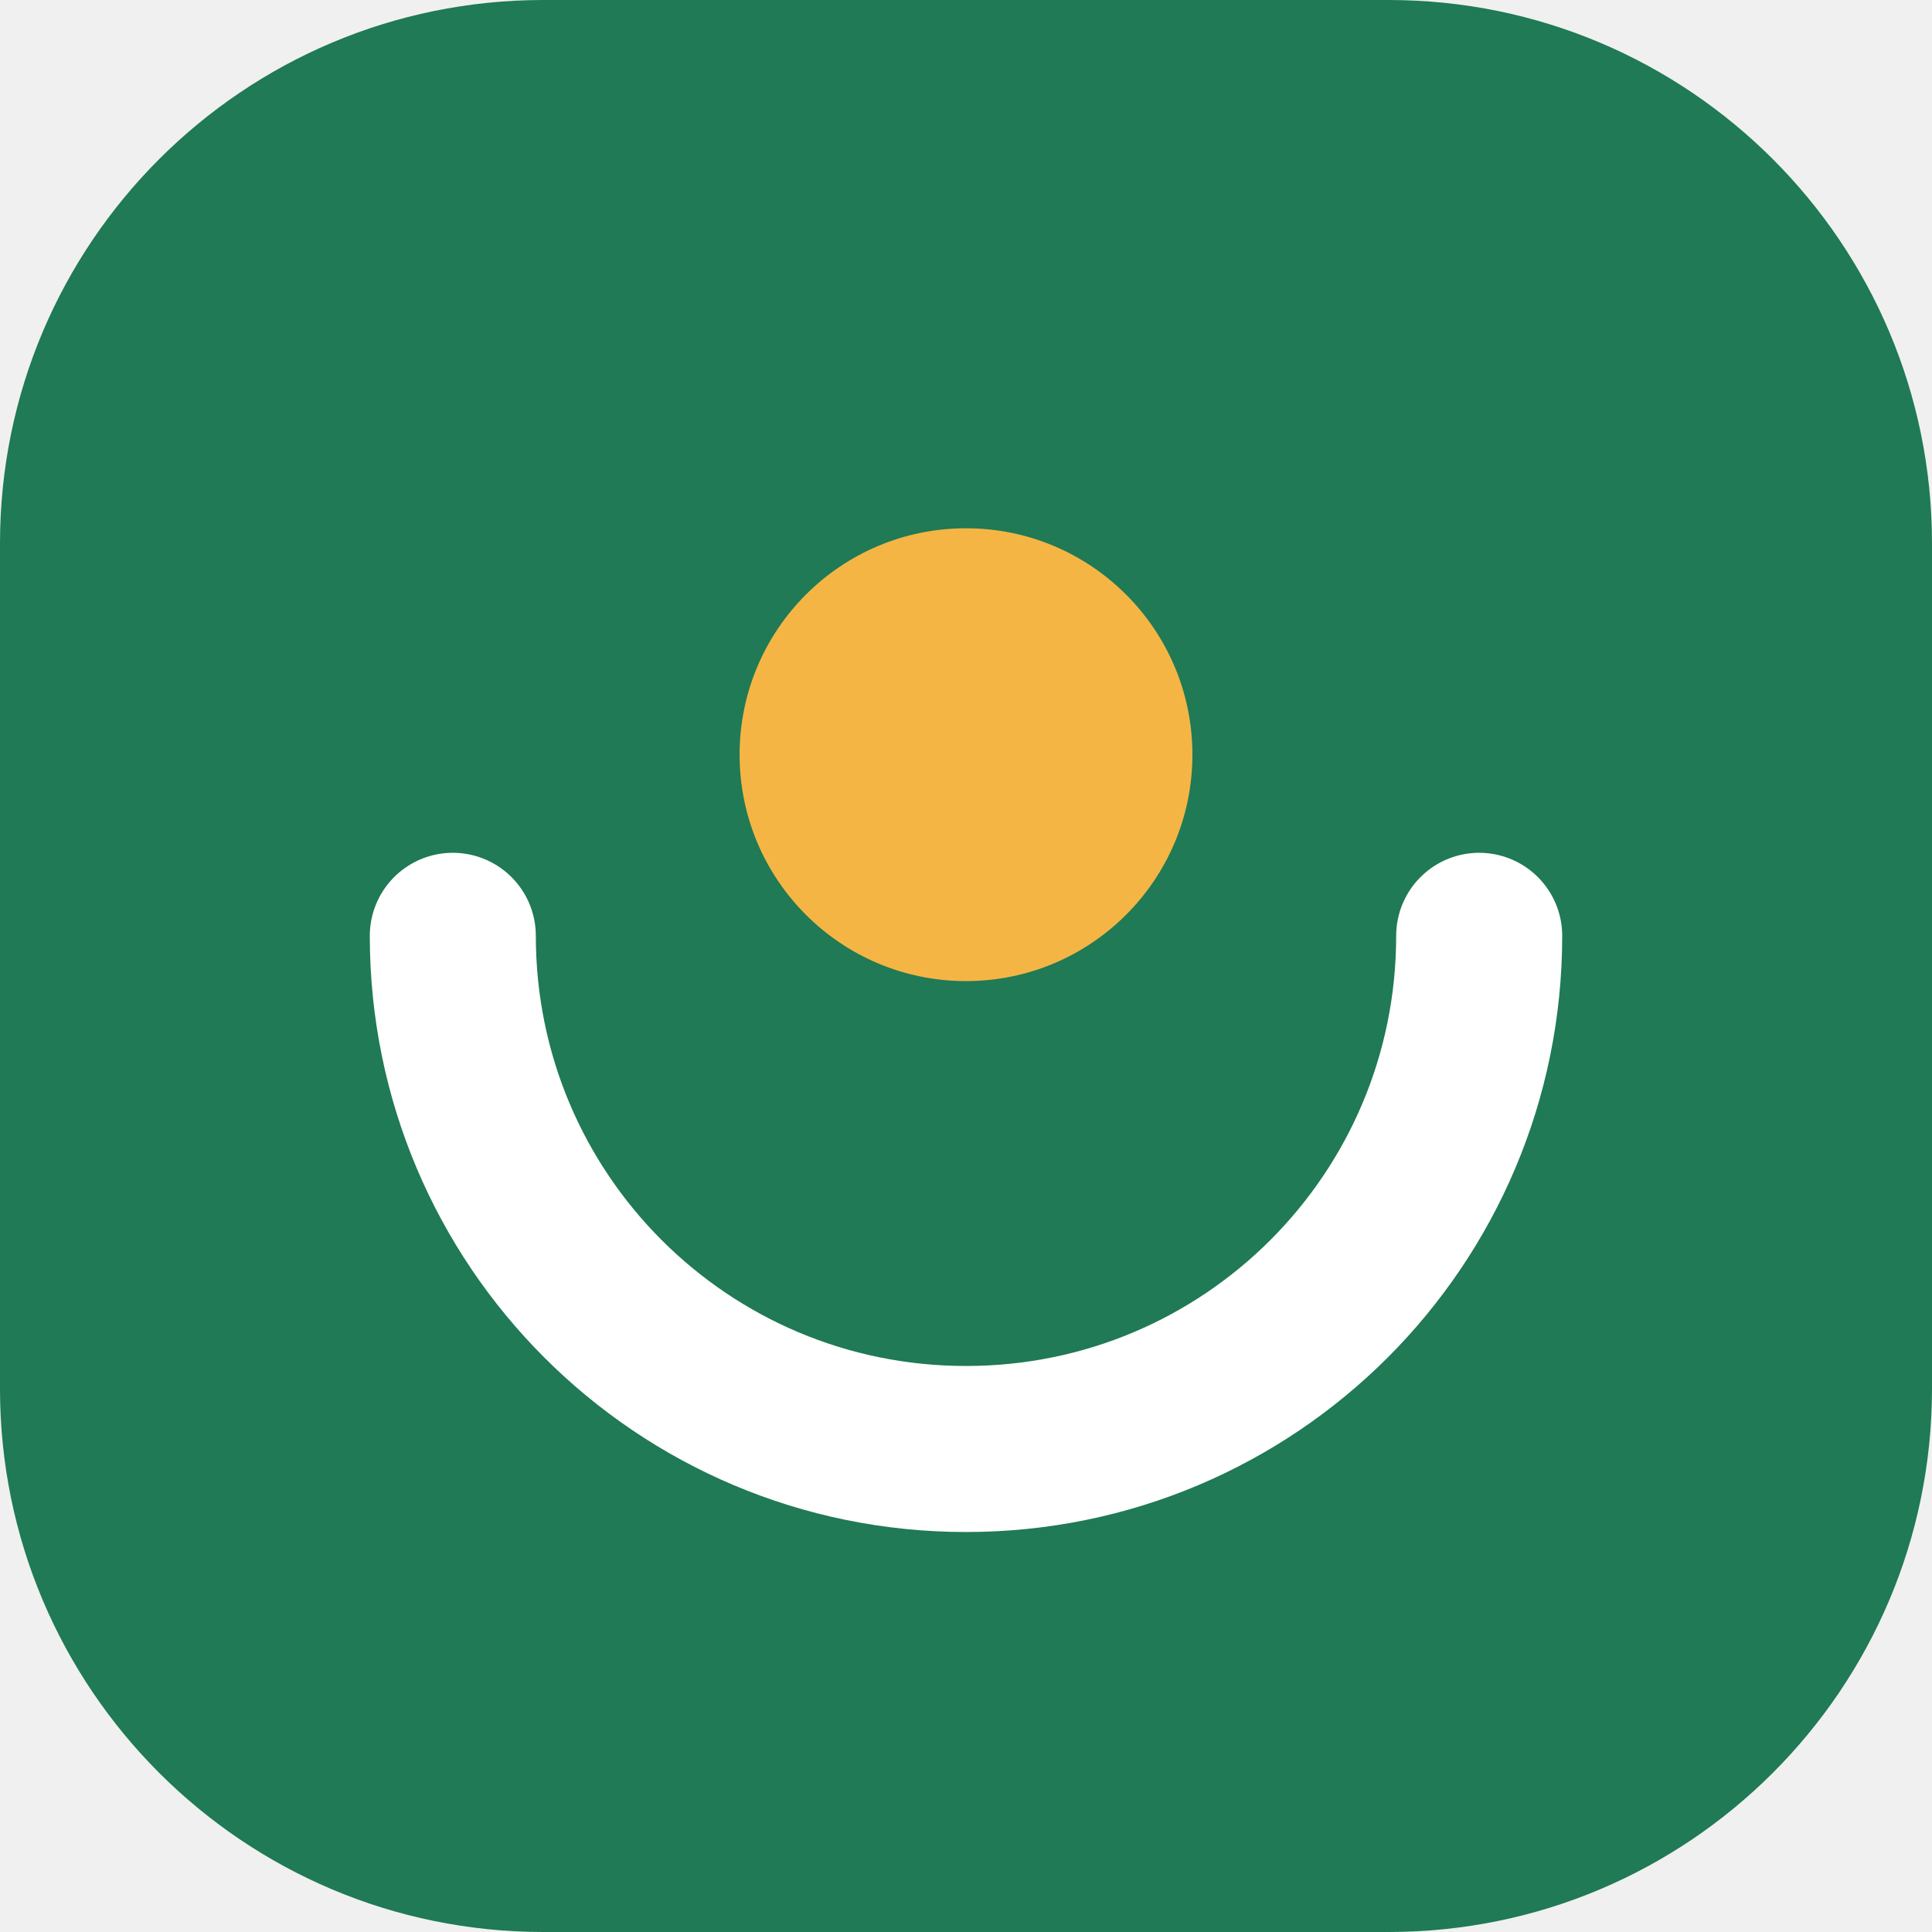
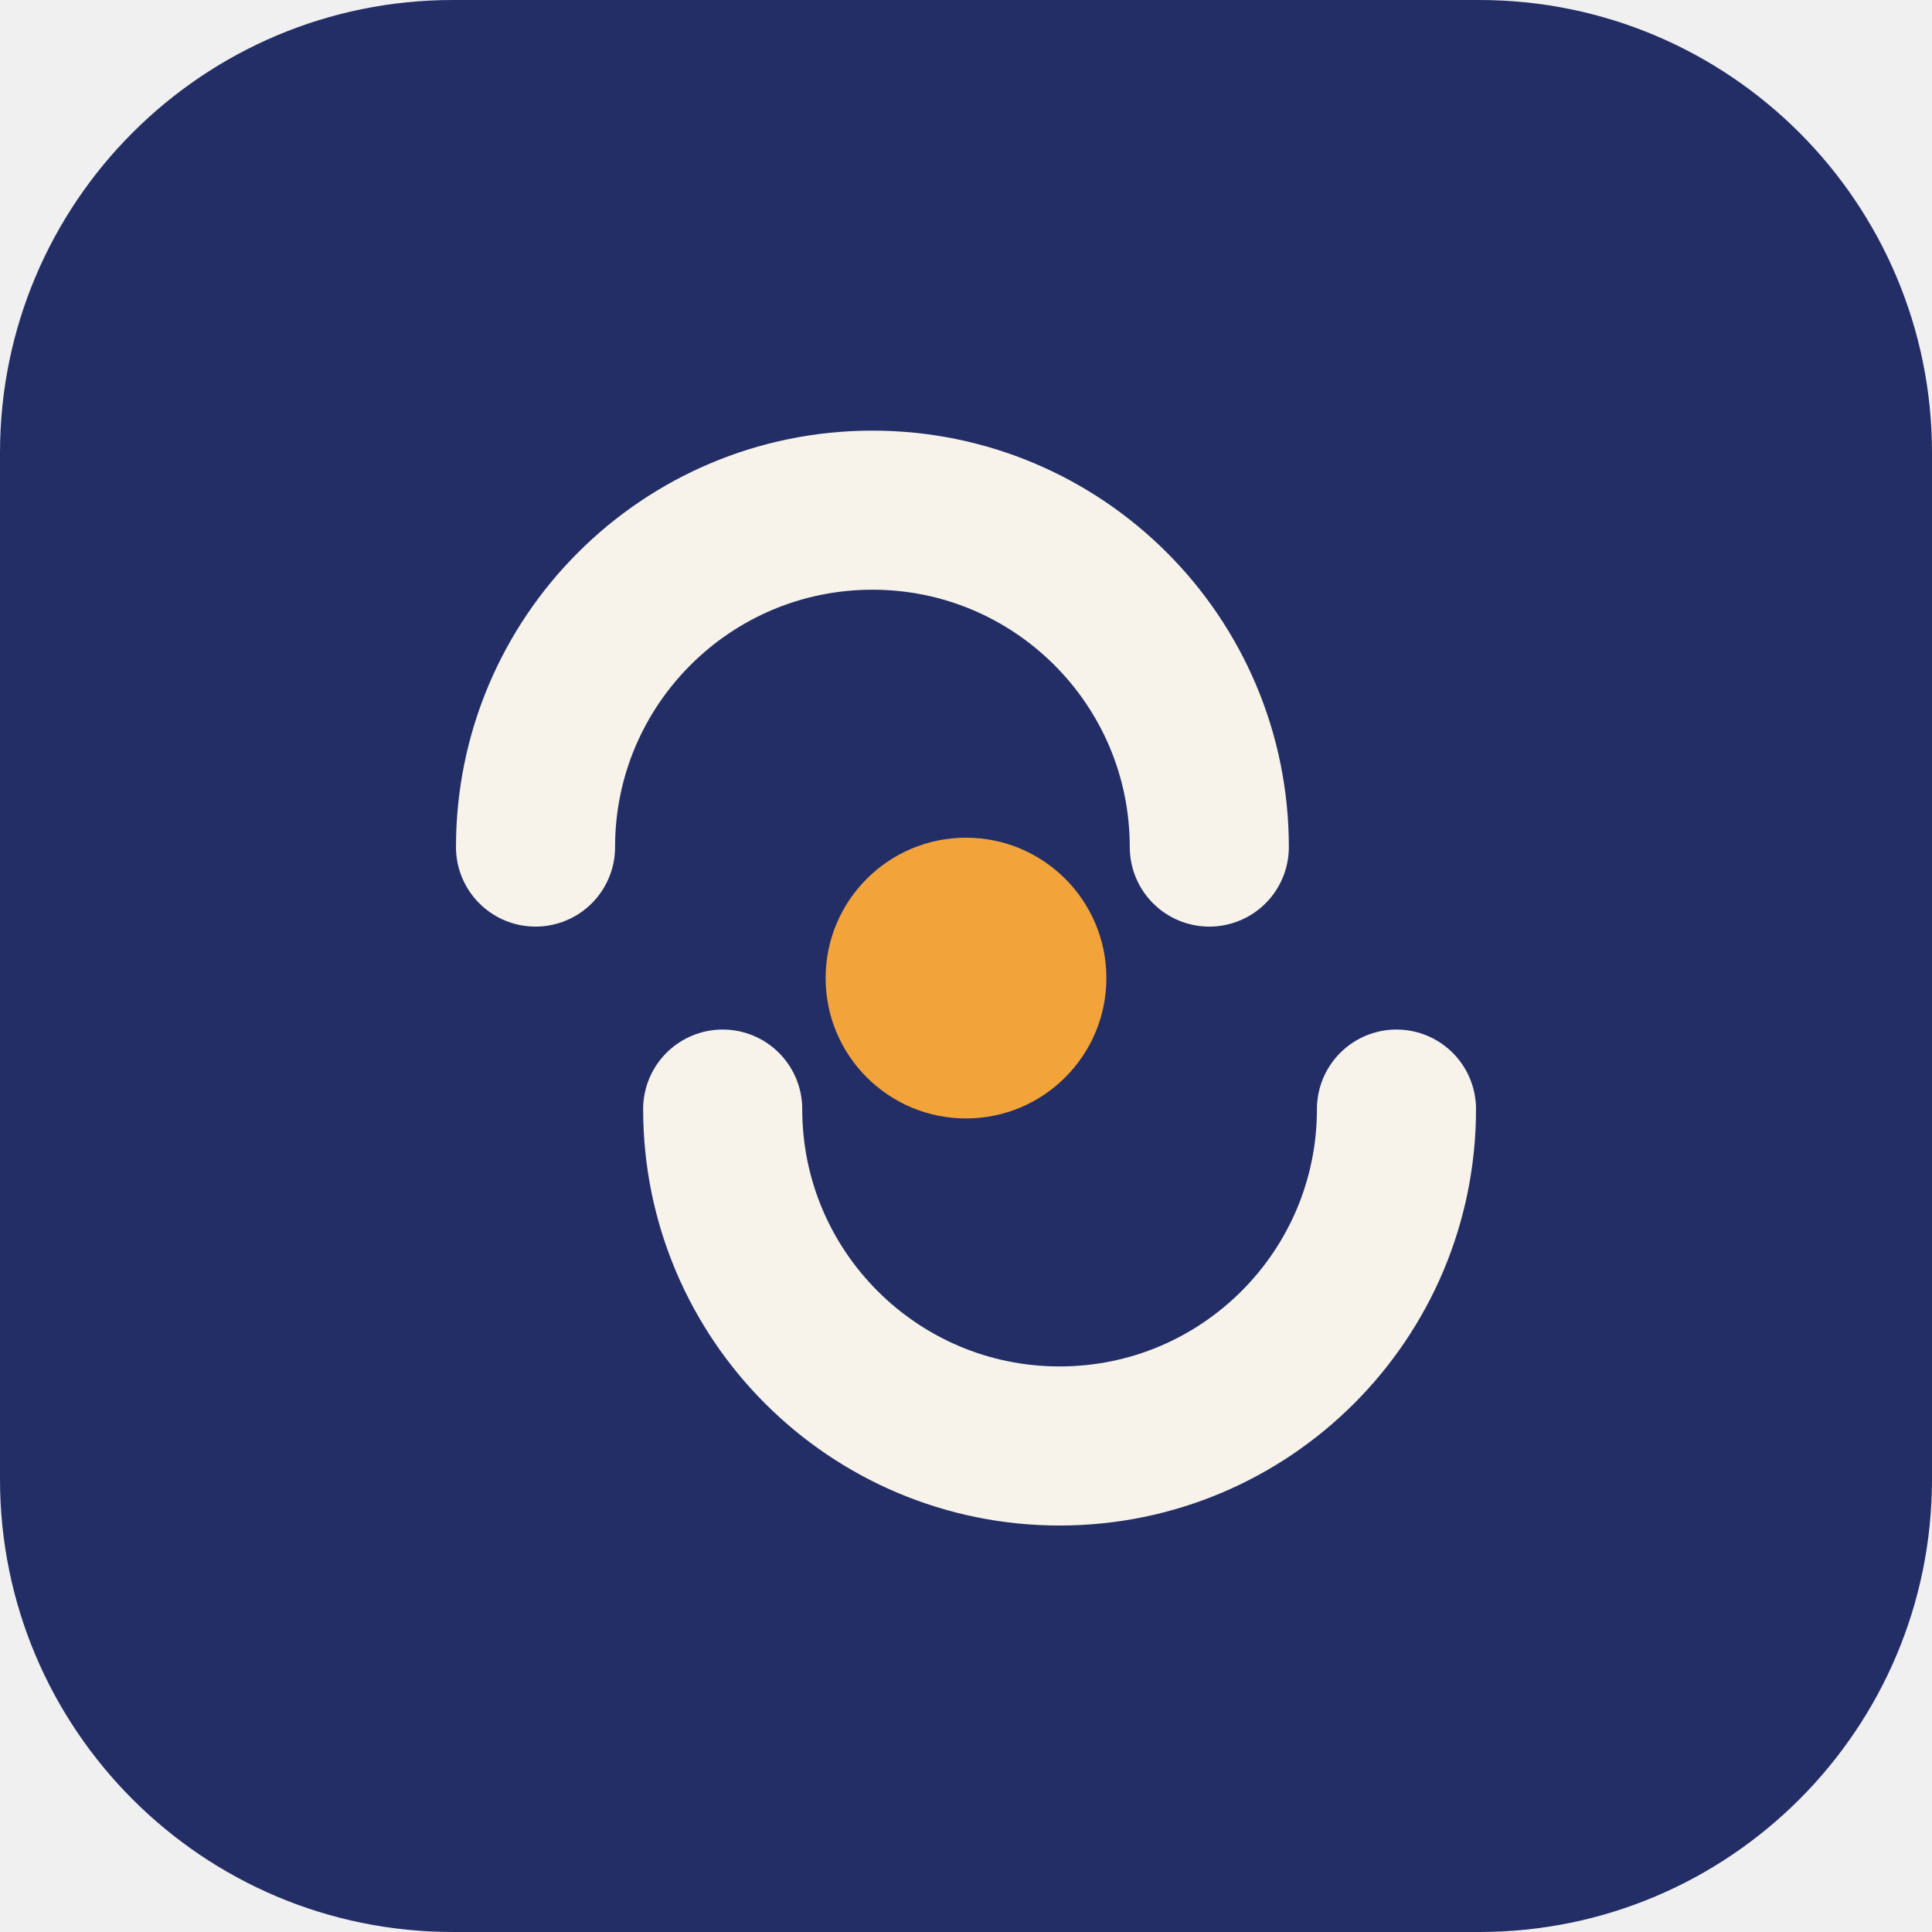
- <svg xmlns="http://www.w3.org/2000/svg" viewBox="0 0 64 64" role="img" aria-label="Sambhal">
-   <rect width="64" height="64" rx="18" fill="#1F7A55" />
-   <path d="M15 31c0 9.4 7.6 17 17 17s17-7.6 17-17" fill="none" stroke="#FFFFFF" stroke-width="5.5" stroke-linecap="round" />
-   <circle cx="32" cy="25" r="7.5" fill="#F5B544" />
+ <svg xmlns="http://www.w3.org/2000/svg" viewBox="0 0 64.00 64.00" width="64" height="64" role="img" aria-label="Sambhal">
+   <rect width="64" height="64" rx="15" fill="#232E66" />
+   <g transform="translate(12.16,12.56) scale(0.62)">
+     <path d="M9 25a18 18 0 0 1 36 0" fill="none" stroke="#F7F3EA" stroke-width="8.5" stroke-linecap="round" />
+     <path d="M19 39a18 18 0 0 0 36 0" fill="none" stroke="#F7F3EA" stroke-width="8.5" stroke-linecap="round" />
+     <circle cx="32" cy="32" r="7.5" fill="#F2A43A" />
+   </g>
</svg>
